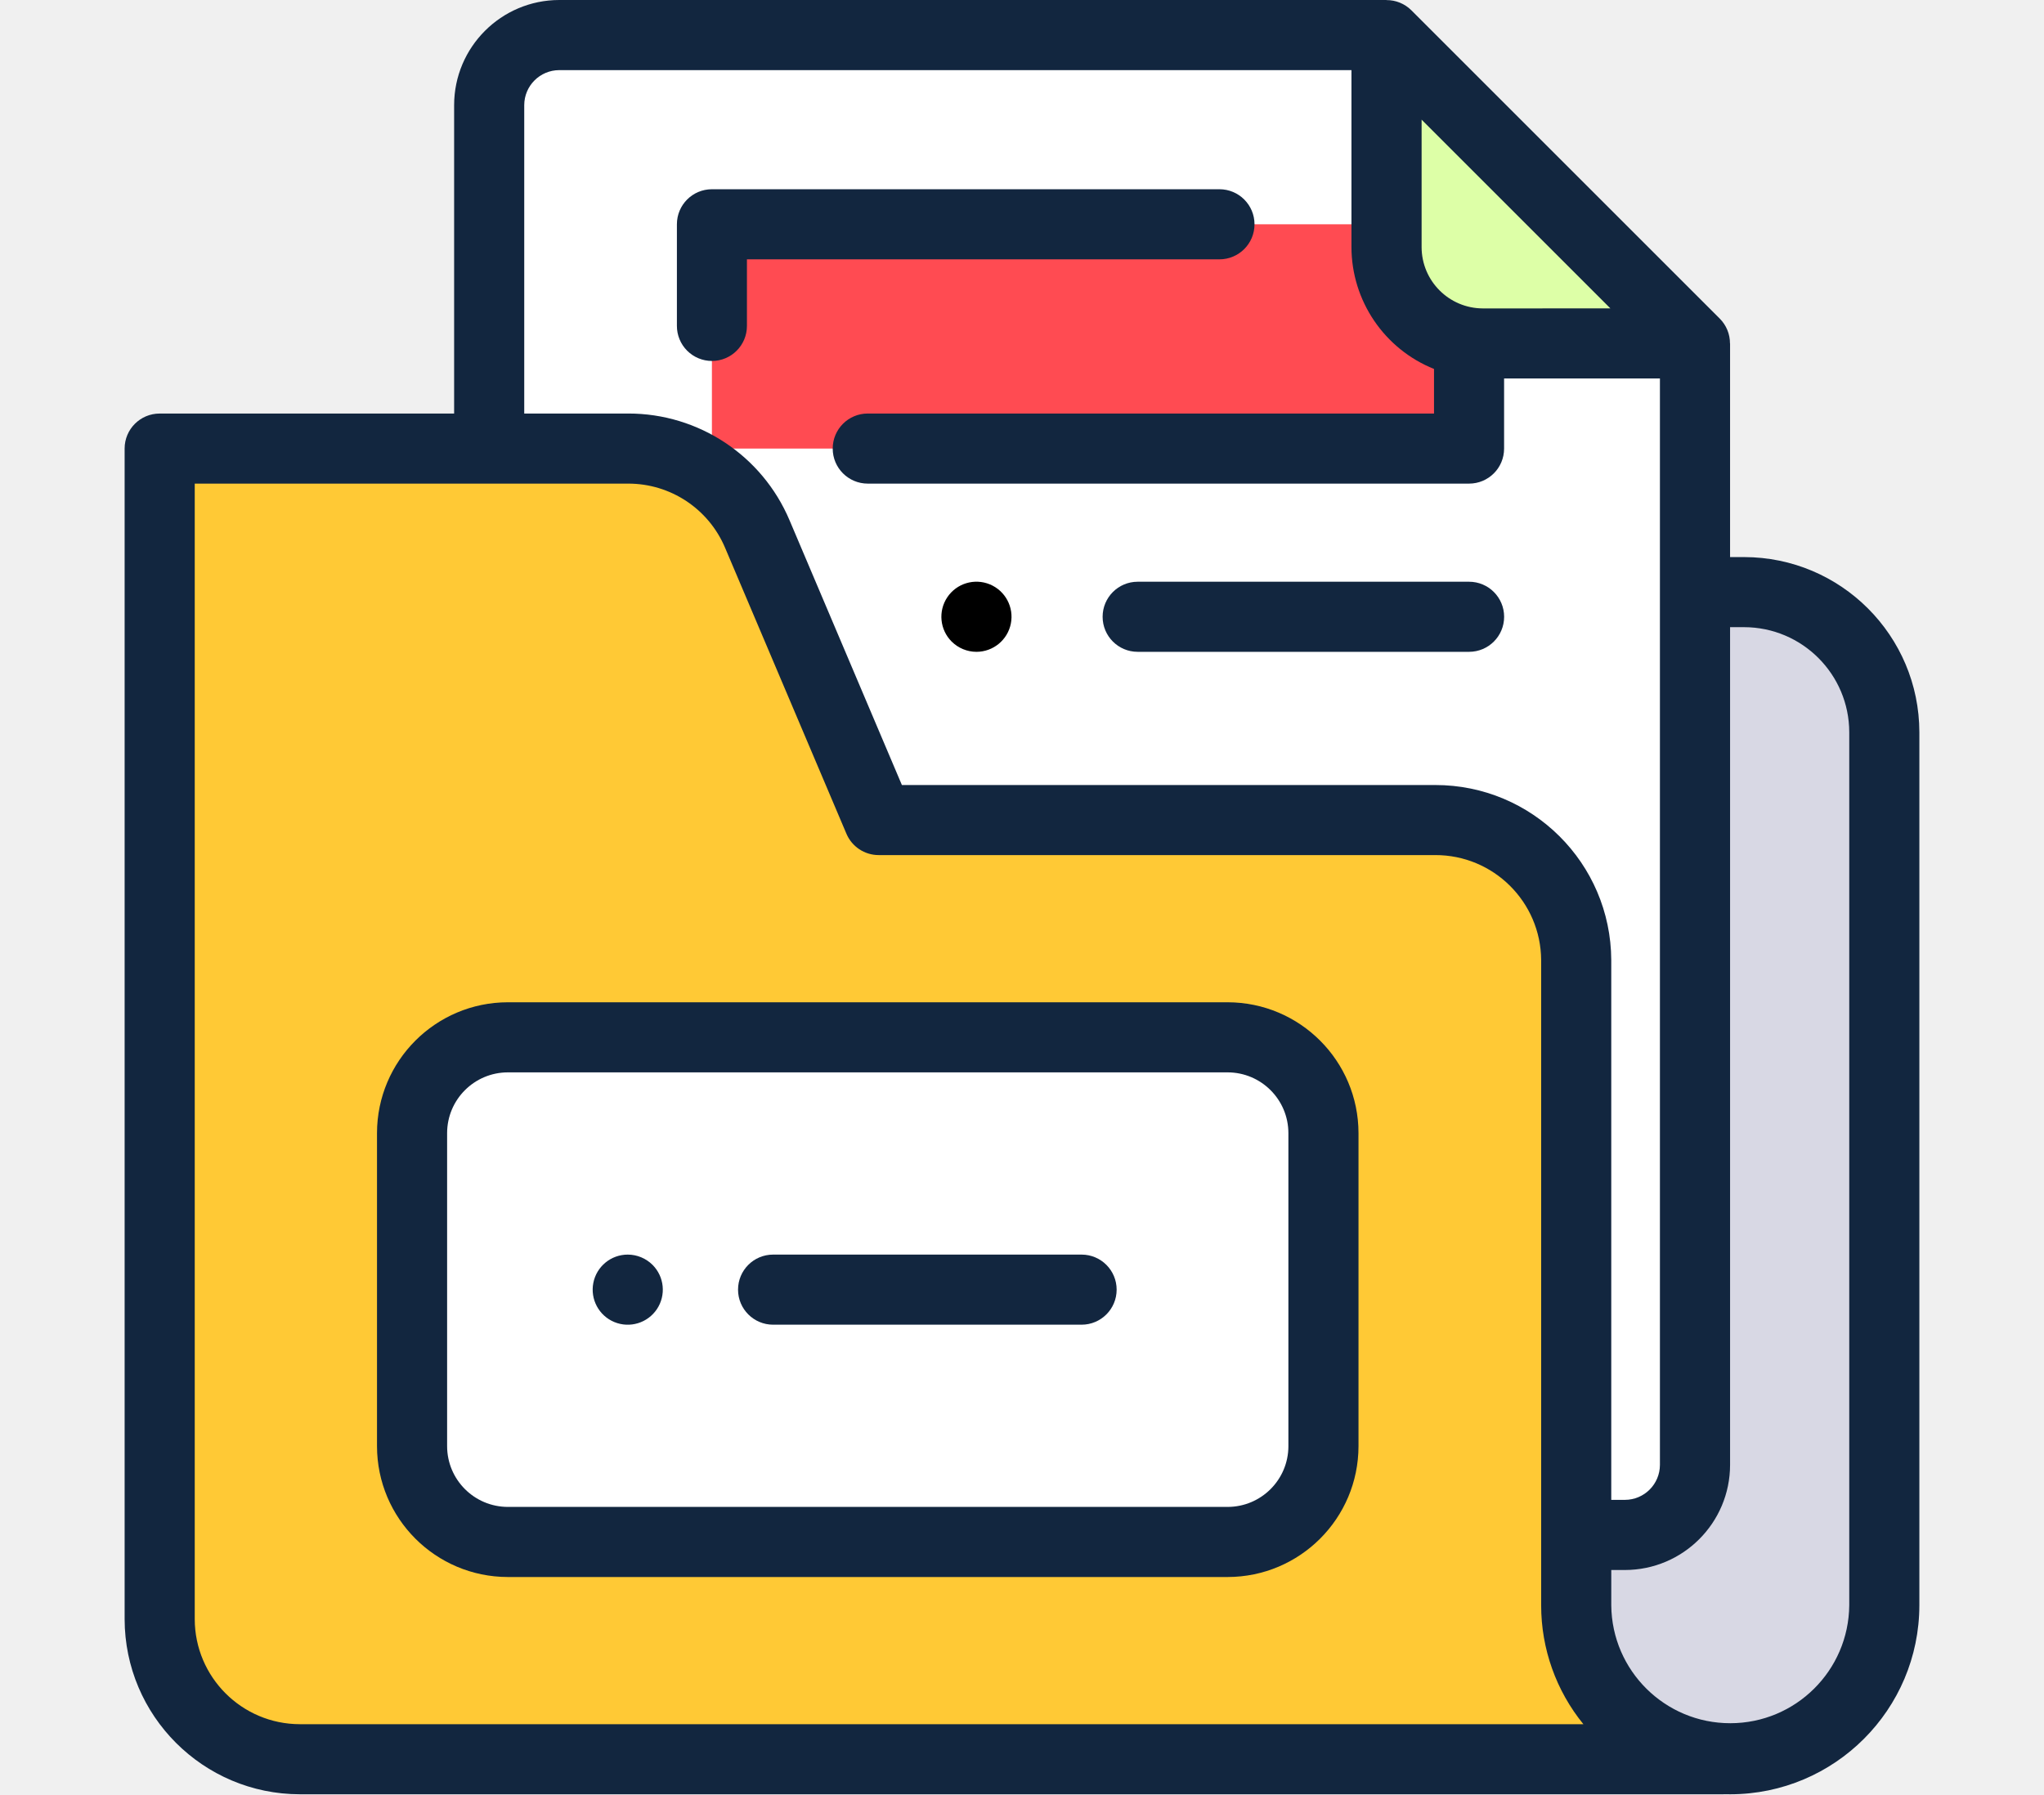
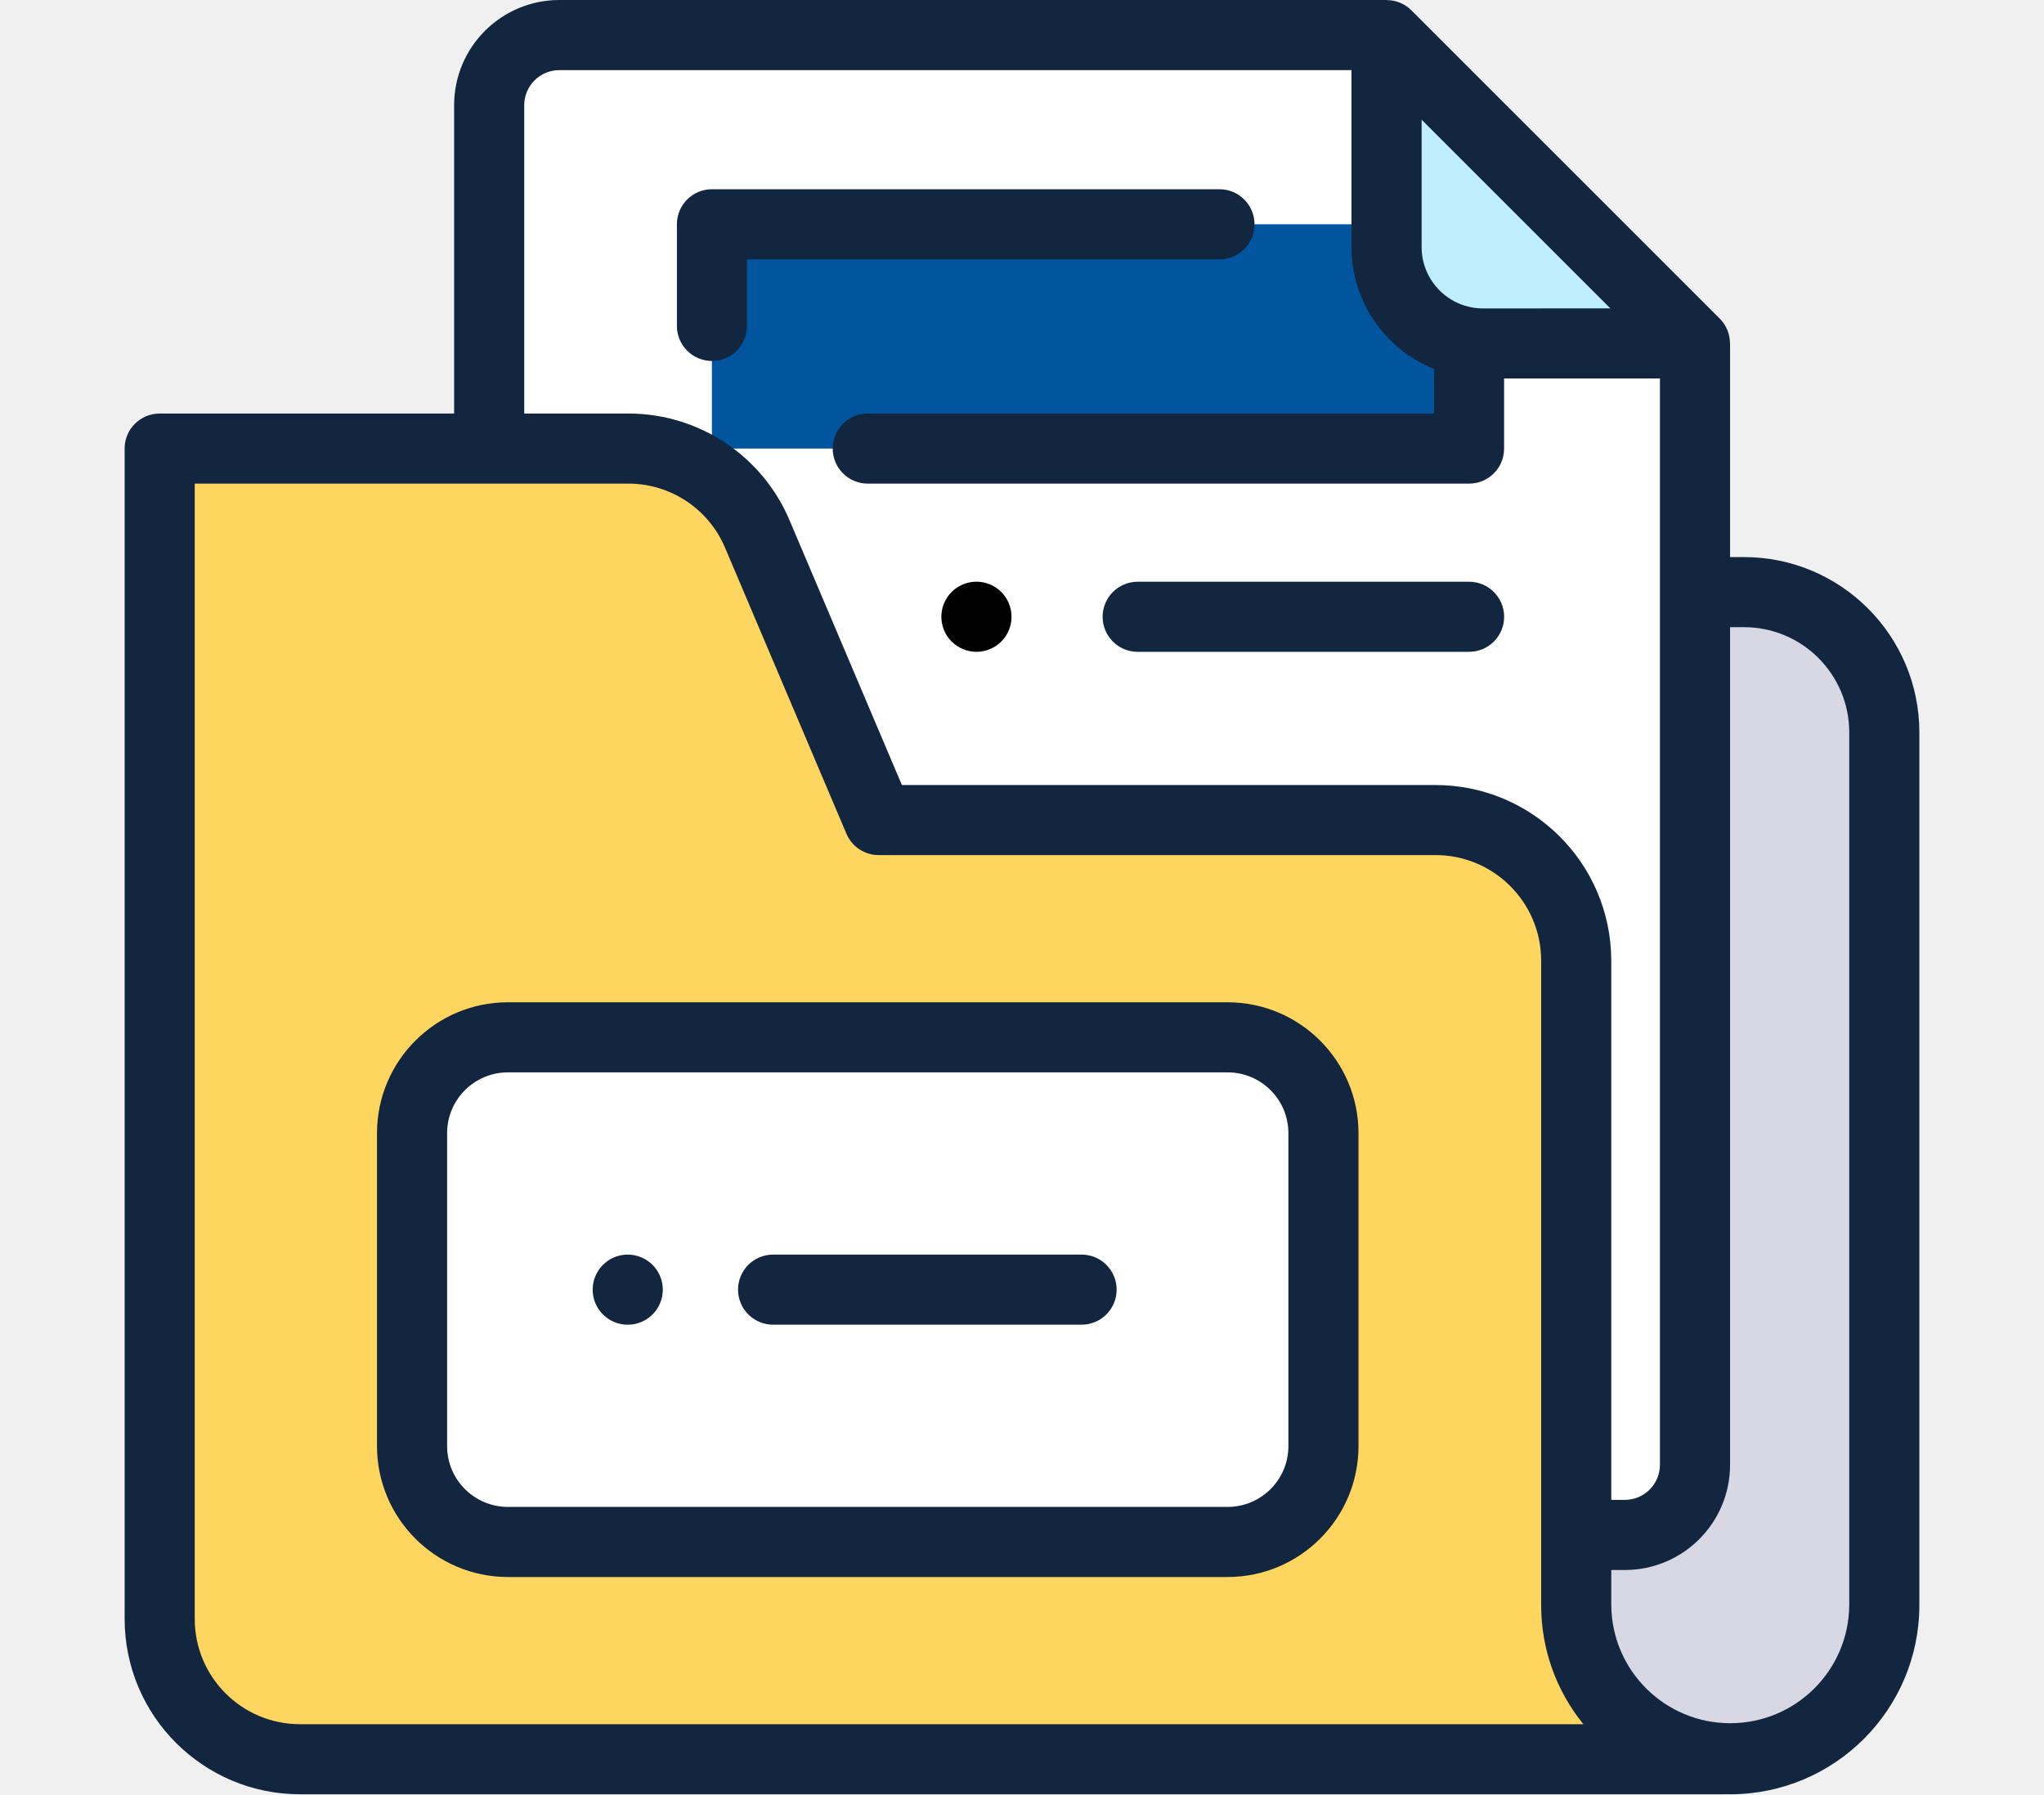
<svg xmlns="http://www.w3.org/2000/svg" width="216" height="189.658" viewBox="0 0 216 189.658">
  <defs>
    <clipPath id="clip-path">
      <rect id="Rectángulo_5482" data-name="Rectángulo 5482" width="216" height="189.659" transform="translate(229.37 1314.896)" fill="#fff" stroke="#707070" stroke-width="1" />
    </clipPath>
  </defs>
  <g id="Enmascarar_grupo_66" data-name="Enmascarar grupo 66" transform="translate(-229.37 -1314.896)" clip-path="url(#clip-path)">
    <g id="guardar-el-archivo" transform="translate(242.54 1314.896)">
      <path id="Trazado_101627" data-name="Trazado 101627" d="M139.767,159.006a16.279,16.279,0,0,0,16.279-16.279V50.458a14.817,14.817,0,0,0-14.817-14.817H39.556L49.777,59.732h58.814a14.817,14.817,0,0,1,14.817,14.8l.079,68.209a16.28,16.28,0,0,0,16.279,16.264h0" transform="translate(29.908 26.948)" fill="#d8d8e4" />
      <path id="Trazado_101628" data-name="Trazado 101628" d="M116.767,2.109H29.346a7.408,7.408,0,0,0-7.409,7.409V153.244a7.408,7.408,0,0,0,7.409,7.409h112.61a7.408,7.408,0,0,0,7.409-7.409V34.707Z" transform="translate(16.587 1.595)" fill="#fff" />
-       <rect id="Rectángulo_5484" data-name="Rectángulo 5484" width="80.012" height="23.707" transform="translate(62.061 23.707)" fill="#ff4b52" />
-       <path id="Trazado_101629" data-name="Trazado 101629" d="M108.535,34.707H86.124A10.187,10.187,0,0,1,75.938,24.52V2.109Z" transform="translate(57.416 1.595)" fill="#ddffa7" />
+       <rect id="Rectángulo_5484" data-name="Rectángulo 5484" width="80.012" height="23.707" transform="translate(62.061 23.707)" fill="#01549e" />
+       <path id="Trazado_101629" data-name="Trazado 101629" d="M108.535,34.707H86.124A10.187,10.187,0,0,1,75.938,24.52V2.109Z" transform="translate(57.416 1.595)" fill="#bfeffc" />
      <g id="Grupo_54485" data-name="Grupo 54485" transform="translate(3.704 47.415)">
-         <path id="Trazado_101630" data-name="Trazado 101630" d="M151.8,149.276V81.067a14.885,14.885,0,0,0-14.9-14.8H78.091L65.263,36.03A14.816,14.816,0,0,0,51.623,27H2.109V150.723A14.817,14.817,0,0,0,16.926,165.54H167.32v-.019A16.278,16.278,0,0,1,151.8,149.276Z" transform="translate(-2.109 -27)" fill="#ffc935" />
-         <path id="Trazado_101631" data-name="Trazado 101631" d="M151.8,149.276V81.067a14.885,14.885,0,0,0-14.9-14.8H78.091L65.263,36.03A14.816,14.816,0,0,0,51.623,27H2.109V150.723A14.817,14.817,0,0,0,16.926,165.54H167.32v-.019A16.278,16.278,0,0,1,151.8,149.276Z" transform="translate(-2.109 -27)" fill="#ffc935" />
+         <path id="Trazado_101630" data-name="Trazado 101630" d="M151.8,149.276V81.067a14.885,14.885,0,0,0-14.9-14.8H78.091L65.263,36.03A14.816,14.816,0,0,0,51.623,27H2.109V150.723A14.817,14.817,0,0,0,16.926,165.54H167.32v-.019A16.278,16.278,0,0,1,151.8,149.276Z" transform="translate(-2.109 -27)" fill="#fed55f" />
+         <path id="Trazado_101631" data-name="Trazado 101631" d="M151.8,149.276V81.067a14.885,14.885,0,0,0-14.9-14.8H78.091L65.263,36.03A14.816,14.816,0,0,0,51.623,27H2.109V150.723A14.817,14.817,0,0,0,16.926,165.54H167.32v-.019A16.278,16.278,0,0,1,151.8,149.276Z" transform="translate(-2.109 -27)" fill="#fed55f" />
      </g>
      <path id="Trazado_101632" data-name="Trazado 101632" d="M103.483,62.438H27.422A10.125,10.125,0,0,0,17.3,72.563v33.091a10.125,10.125,0,0,0,10.125,10.125h76.06a10.125,10.125,0,0,0,10.125-10.125V72.563A10.125,10.125,0,0,0,103.483,62.438Z" transform="translate(13.078 47.209)" fill="#fff" />
      <path id="Trazado_101633" data-name="Trazado 101633" d="M36.936,29.542a3.7,3.7,0,0,0,3.7-3.7V18.8H90.57a3.7,3.7,0,1,0,0-7.409H36.936a3.7,3.7,0,0,0-3.7,3.7V25.837A3.7,3.7,0,0,0,36.936,29.542Z" transform="translate(25.126 8.612)" fill="#12263f" />
      <path id="Trazado_101634" data-name="Trazado 101634" d="M105.078,60.328H29.017a13.845,13.845,0,0,0-13.83,13.83v33.091a13.845,13.845,0,0,0,13.83,13.83h76.06a13.845,13.845,0,0,0,13.83-13.83V74.158A13.845,13.845,0,0,0,105.078,60.328Zm6.421,46.92a6.428,6.428,0,0,1-6.421,6.421H29.017a6.428,6.428,0,0,1-6.421-6.421V74.158a6.428,6.428,0,0,1,6.421-6.421h76.06a6.428,6.428,0,0,1,6.421,6.421v33.091Z" transform="translate(11.483 45.614)" fill="#12263f" />
      <path id="Trazado_101635" data-name="Trazado 101635" d="M62.556,42.424H97.577a3.7,3.7,0,1,0,0-7.409H62.556a3.7,3.7,0,1,0,0,7.409Z" transform="translate(44.498 26.475)" fill="#12263f" />
      <path id="Trazado_101636" data-name="Trazado 101636" d="M52.853,42.424a3.706,3.706,0,1,0-2.619-1.086A3.73,3.73,0,0,0,52.853,42.424Z" transform="translate(37.161 26.475)" />
      <path id="Trazado_101637" data-name="Trazado 101637" d="M73.216,75.516h-32.6a3.7,3.7,0,0,0,0,7.409h32.6a3.7,3.7,0,0,0,0-7.409Z" transform="translate(27.911 57.097)" fill="#12263f" />
      <path id="Trazado_101638" data-name="Trazado 101638" d="M31.871,75.516A3.706,3.706,0,1,0,34.489,76.6,3.723,3.723,0,0,0,31.871,75.516Z" transform="translate(21.297 57.097)" fill="#12263f" />
      <path id="Trazado_101639" data-name="Trazado 101639" d="M171.137,58.884h-1.482V36.3h-.009a3.7,3.7,0,0,0-1.076-2.619l-32.6-32.6A3.7,3.7,0,0,0,133.35.009l0-.009H45.933A11.125,11.125,0,0,0,34.82,11.113v32.6H3.7a3.7,3.7,0,0,0-3.7,3.7V171.137a18.542,18.542,0,0,0,18.521,18.521H168.915c.077,0,.153,0,.229-.007.177,0,.353.007.532.007a20.006,20.006,0,0,0,19.983-19.983V77.406A18.542,18.542,0,0,0,171.137,58.884ZM143.54,32.6a6.49,6.49,0,0,1-6.482-6.482V12.647l19.95,19.95ZM42.229,11.113a3.708,3.708,0,0,1,3.7-3.7h83.716V26.115A13.91,13.91,0,0,0,138.37,39V43.71H78.531a3.7,3.7,0,1,0,0,7.409h63.544a3.7,3.7,0,0,0,3.7-3.7V40.006h16.468V154.838a3.708,3.708,0,0,1-3.7,3.7H157.1V101.478a18.586,18.586,0,0,0-18.6-18.5H82.138L70.268,55A18.49,18.49,0,0,0,53.218,43.71H42.229ZM18.521,182.25A11.125,11.125,0,0,1,7.409,171.137V51.119h45.81a11.094,11.094,0,0,1,10.23,6.772L76.276,88.126a3.7,3.7,0,0,0,3.41,2.258H138.5a11.167,11.167,0,0,1,11.192,11.1v68.213a19.89,19.89,0,0,0,4.465,12.556ZM182.25,169.676a12.575,12.575,0,0,1-25.149.015v-3.739h1.442a11.125,11.125,0,0,0,11.113-11.113V66.293h1.482A11.125,11.125,0,0,1,182.25,77.406Z" fill="#12263f" />
    </g>
  </g>
</svg>
